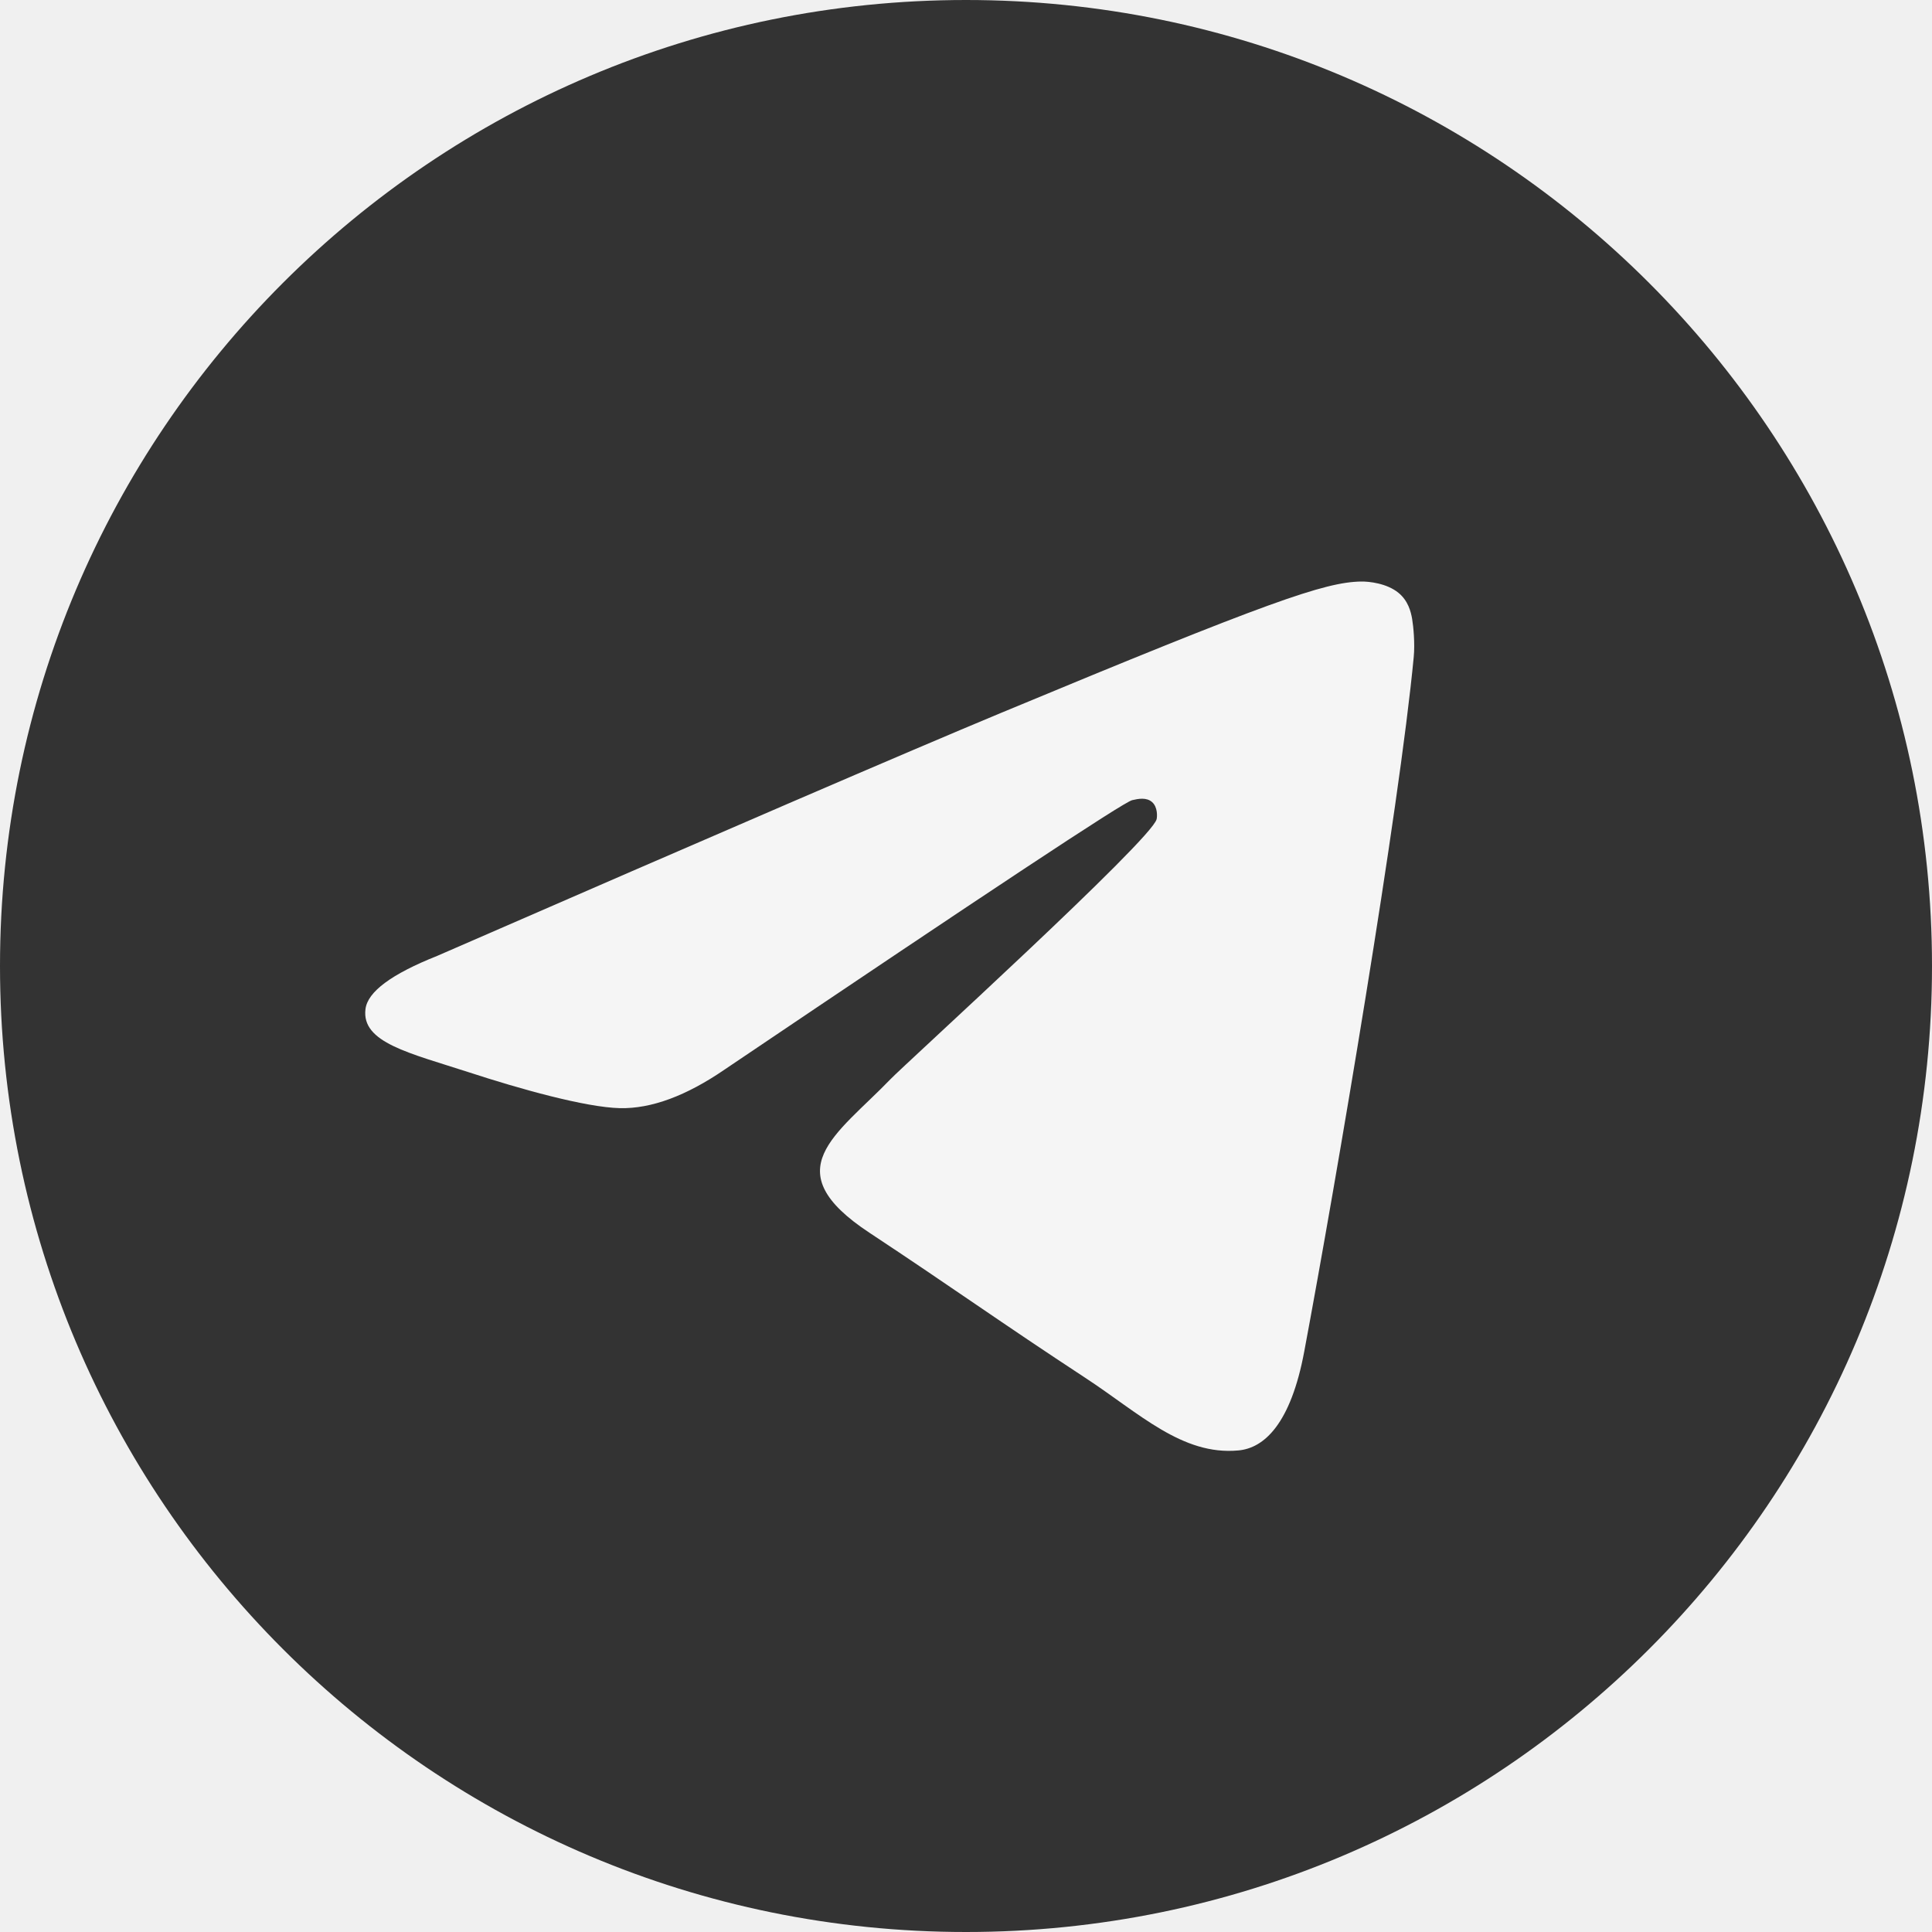
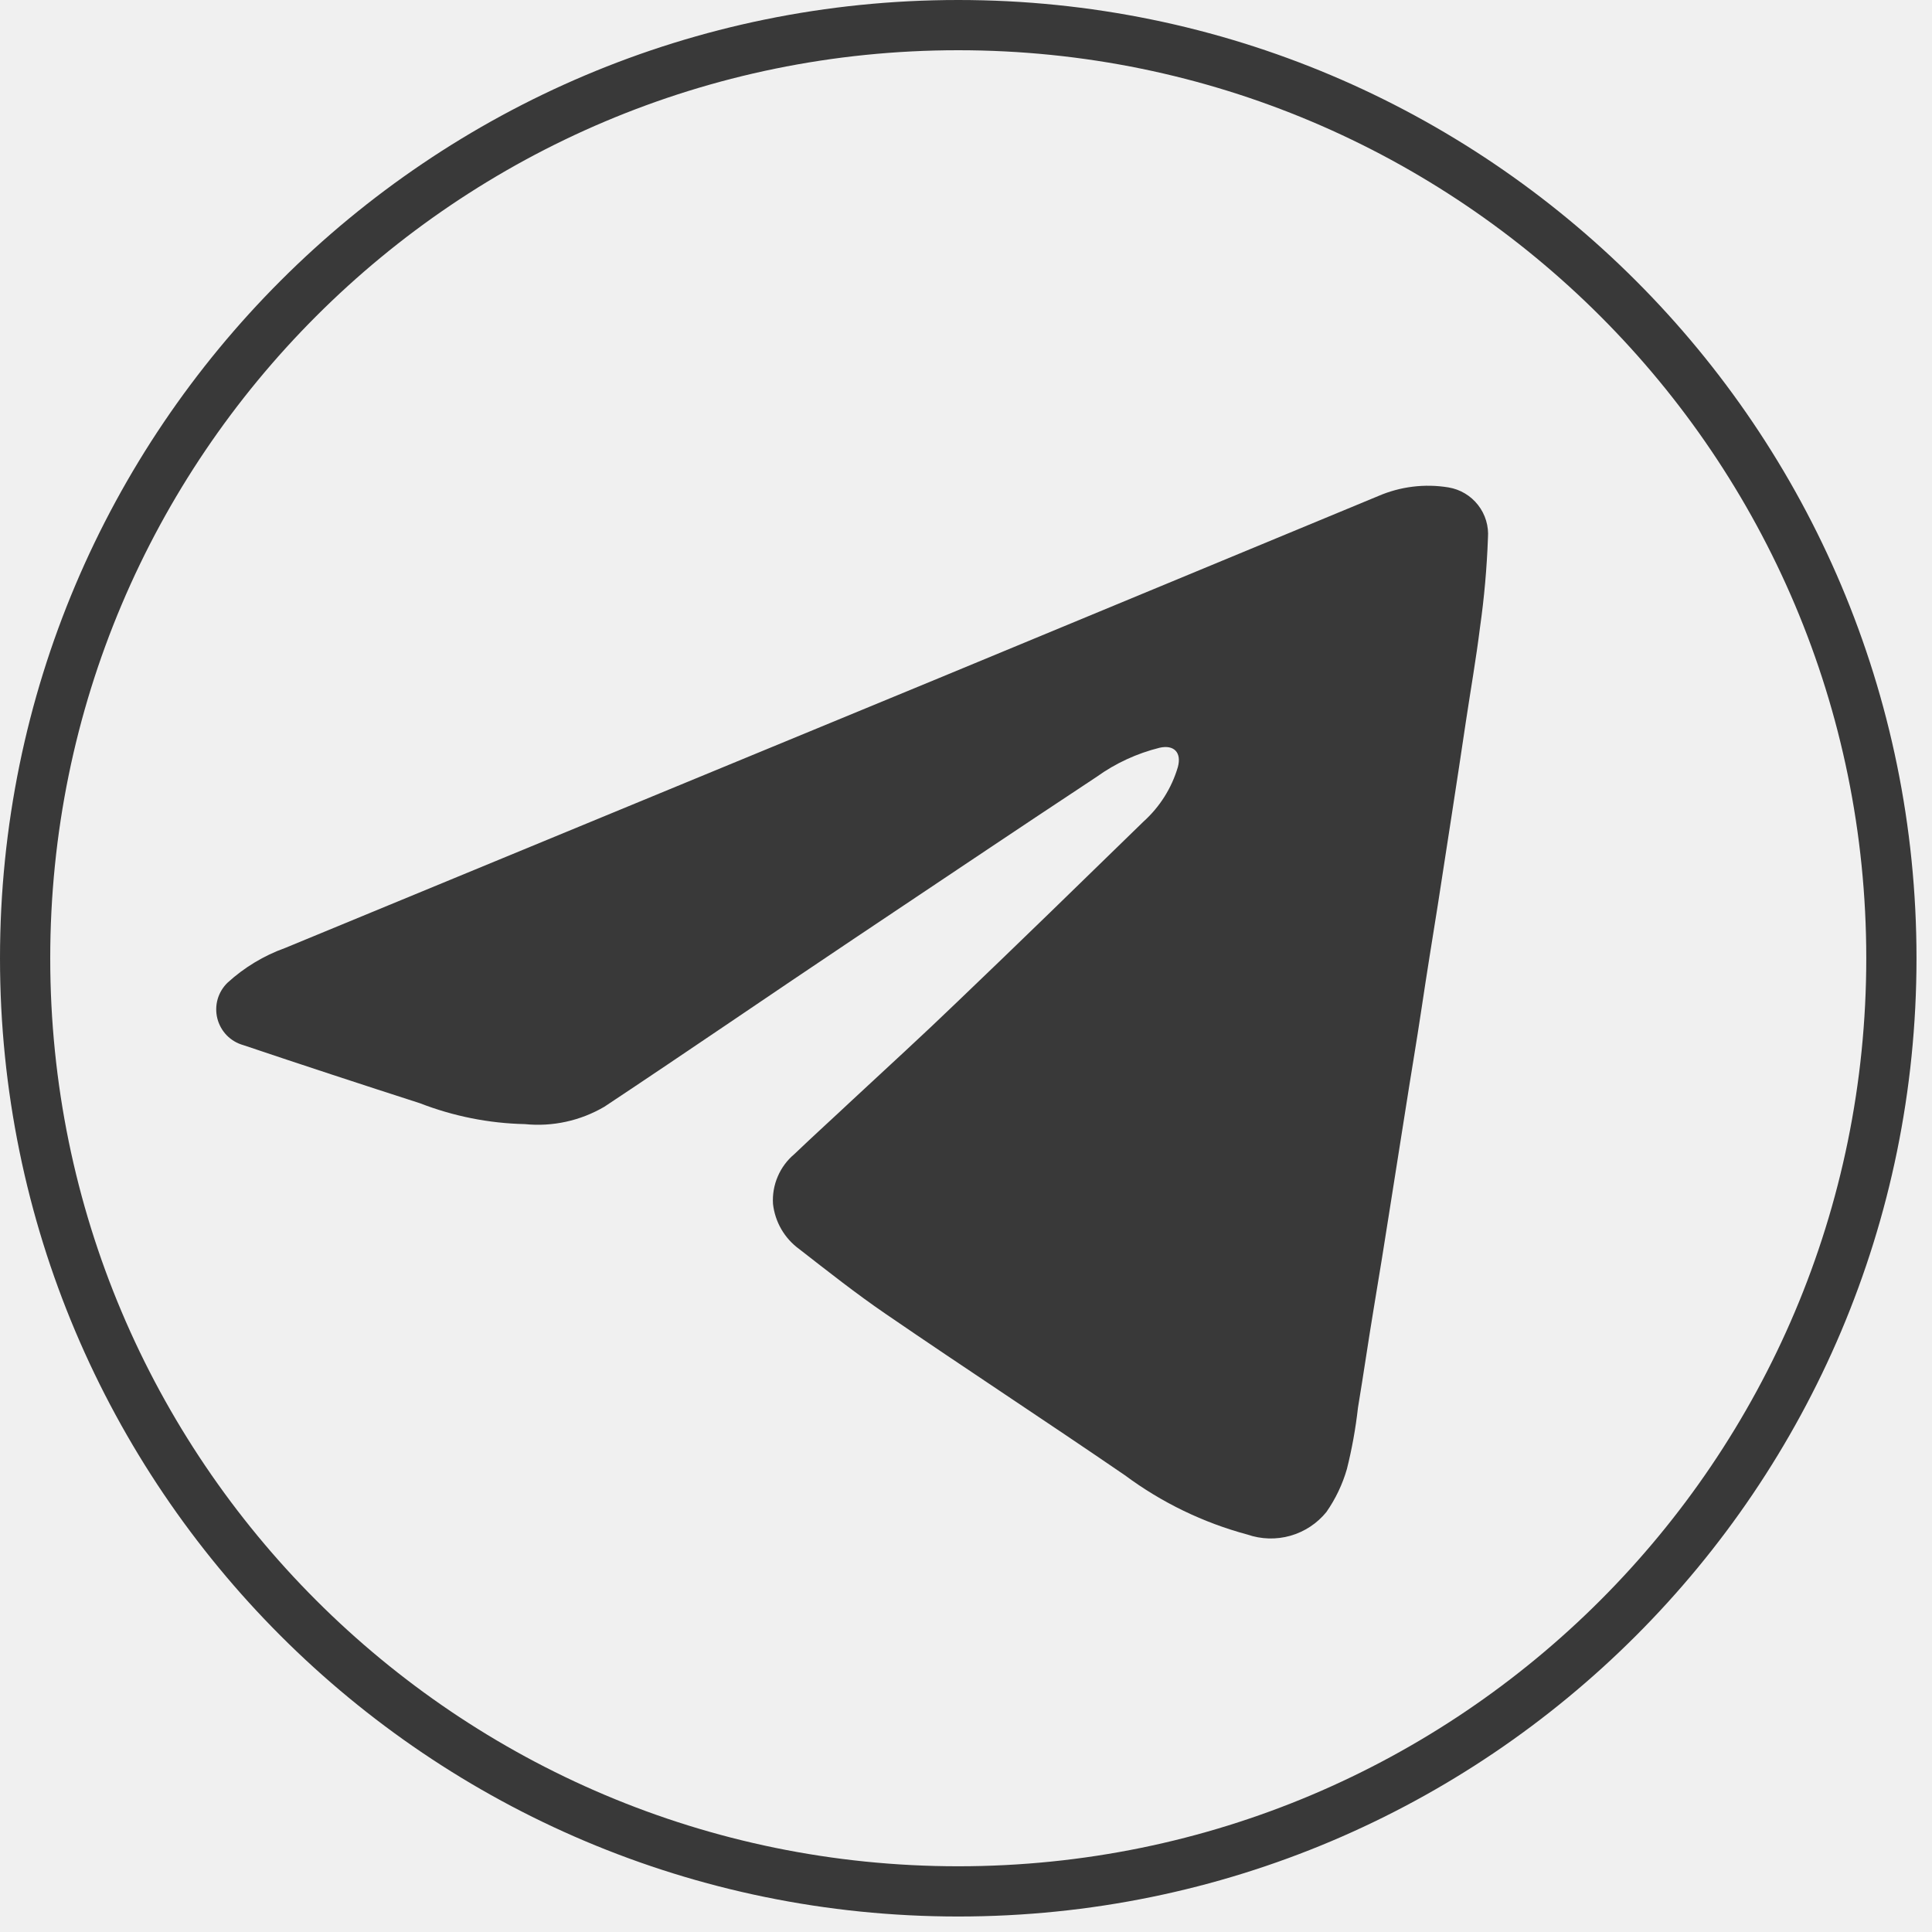
- <svg xmlns="http://www.w3.org/2000/svg" width="12" height="12" viewBox="0 0 12 12" fill="none">
-   <path d="M6 12C9.314 12 12 9.314 12 6C12 2.686 9.314 0 6 0C2.686 0 0 2.686 0 6C0 9.314 2.686 12 6 12Z" fill="#333333" />
-   <path fill-rule="evenodd" clip-rule="evenodd" d="M2.716 5.937C4.465 5.175 5.631 4.672 6.215 4.429C7.881 3.736 8.228 3.616 8.453 3.612C8.503 3.611 8.614 3.623 8.686 3.682C8.746 3.731 8.763 3.798 8.771 3.844C8.779 3.891 8.789 3.997 8.781 4.08C8.691 5.029 8.3 7.332 8.101 8.394C8.017 8.844 7.852 8.995 7.691 9.009C7.343 9.041 7.078 8.779 6.741 8.558C6.213 8.212 5.914 7.996 5.402 7.658C4.809 7.268 5.193 7.053 5.531 6.703C5.619 6.611 7.155 5.215 7.184 5.088C7.188 5.072 7.191 5.013 7.156 4.982C7.121 4.951 7.07 4.961 7.032 4.97C6.979 4.982 6.136 5.54 4.501 6.643C4.262 6.807 4.045 6.887 3.851 6.883C3.636 6.878 3.224 6.762 2.918 6.662C2.542 6.54 2.244 6.476 2.27 6.268C2.283 6.16 2.432 6.05 2.716 5.937Z" fill="#F5F5F5" />
+ <svg xmlns="http://www.w3.org/2000/svg" width="50" height="50" viewBox="0 0 50 50" fill="none">
+   <g clip-path="url(#clip0_572_181)">
+     <path d="M48.949 24.799C48.949 38.137 38.137 48.949 24.799 48.949C11.462 48.949 0.65 38.137 0.65 24.799C0.65 11.462 11.462 0.65 24.799 0.65C38.137 0.65 48.949 11.462 48.949 24.799Z" stroke="#393939" stroke-width="1.3" />
+     <path d="M13.585 29.092C12.654 29.072 11.734 28.888 10.866 28.551C9.34 28.06 7.816 27.559 6.297 27.048C6.134 27.002 5.986 26.915 5.868 26.794C5.75 26.672 5.667 26.523 5.625 26.359C5.584 26.195 5.586 26.023 5.632 25.86C5.678 25.698 5.767 25.55 5.888 25.433C6.321 25.037 6.828 24.731 7.38 24.533L24.319 17.541L35.666 12.839C36.238 12.591 36.87 12.513 37.485 12.614C37.789 12.664 38.062 12.827 38.251 13.069C38.441 13.311 38.532 13.616 38.508 13.922C38.48 14.696 38.412 15.467 38.303 16.233C38.201 17.05 38.058 17.868 37.935 18.686C37.812 19.504 37.7 20.26 37.577 21.047L37.209 23.429C37.066 24.319 36.923 25.208 36.79 26.097C36.657 26.987 36.514 27.815 36.381 28.673C36.248 29.532 36.105 30.401 35.972 31.26C35.839 32.118 35.696 32.997 35.553 33.856C35.41 34.715 35.287 35.573 35.144 36.432C35.084 36.966 34.989 37.495 34.858 38.017C34.744 38.415 34.564 38.791 34.327 39.131C34.087 39.426 33.762 39.641 33.396 39.745C33.031 39.849 32.641 39.838 32.282 39.714C31.139 39.407 30.063 38.886 29.113 38.18C27.069 36.78 24.973 35.41 22.929 34.009C22.152 33.478 21.416 32.895 20.68 32.323C20.493 32.186 20.336 32.011 20.22 31.811C20.104 31.61 20.031 31.388 20.005 31.157C19.99 30.914 20.032 30.671 20.128 30.448C20.223 30.224 20.37 30.026 20.557 29.869C21.058 29.389 21.579 28.919 22.08 28.448C22.98 27.61 23.879 26.792 24.758 25.944C26.384 24.39 27.989 22.826 29.594 21.262C30.015 20.883 30.323 20.395 30.483 19.851C30.585 19.473 30.381 19.269 30.013 19.351C29.424 19.497 28.869 19.753 28.377 20.107C26.271 21.497 24.176 22.908 22.08 24.308C19.985 25.709 17.797 27.212 15.64 28.643C15.02 29.006 14.301 29.164 13.585 29.092Z" fill="#393939" />
+   </g>
+   <defs>
+     <clipPath id="clip0_572_181">
+       <rect width="49.599" height="49.599" fill="white" />
+     </clipPath>
+   </defs>
</svg>
